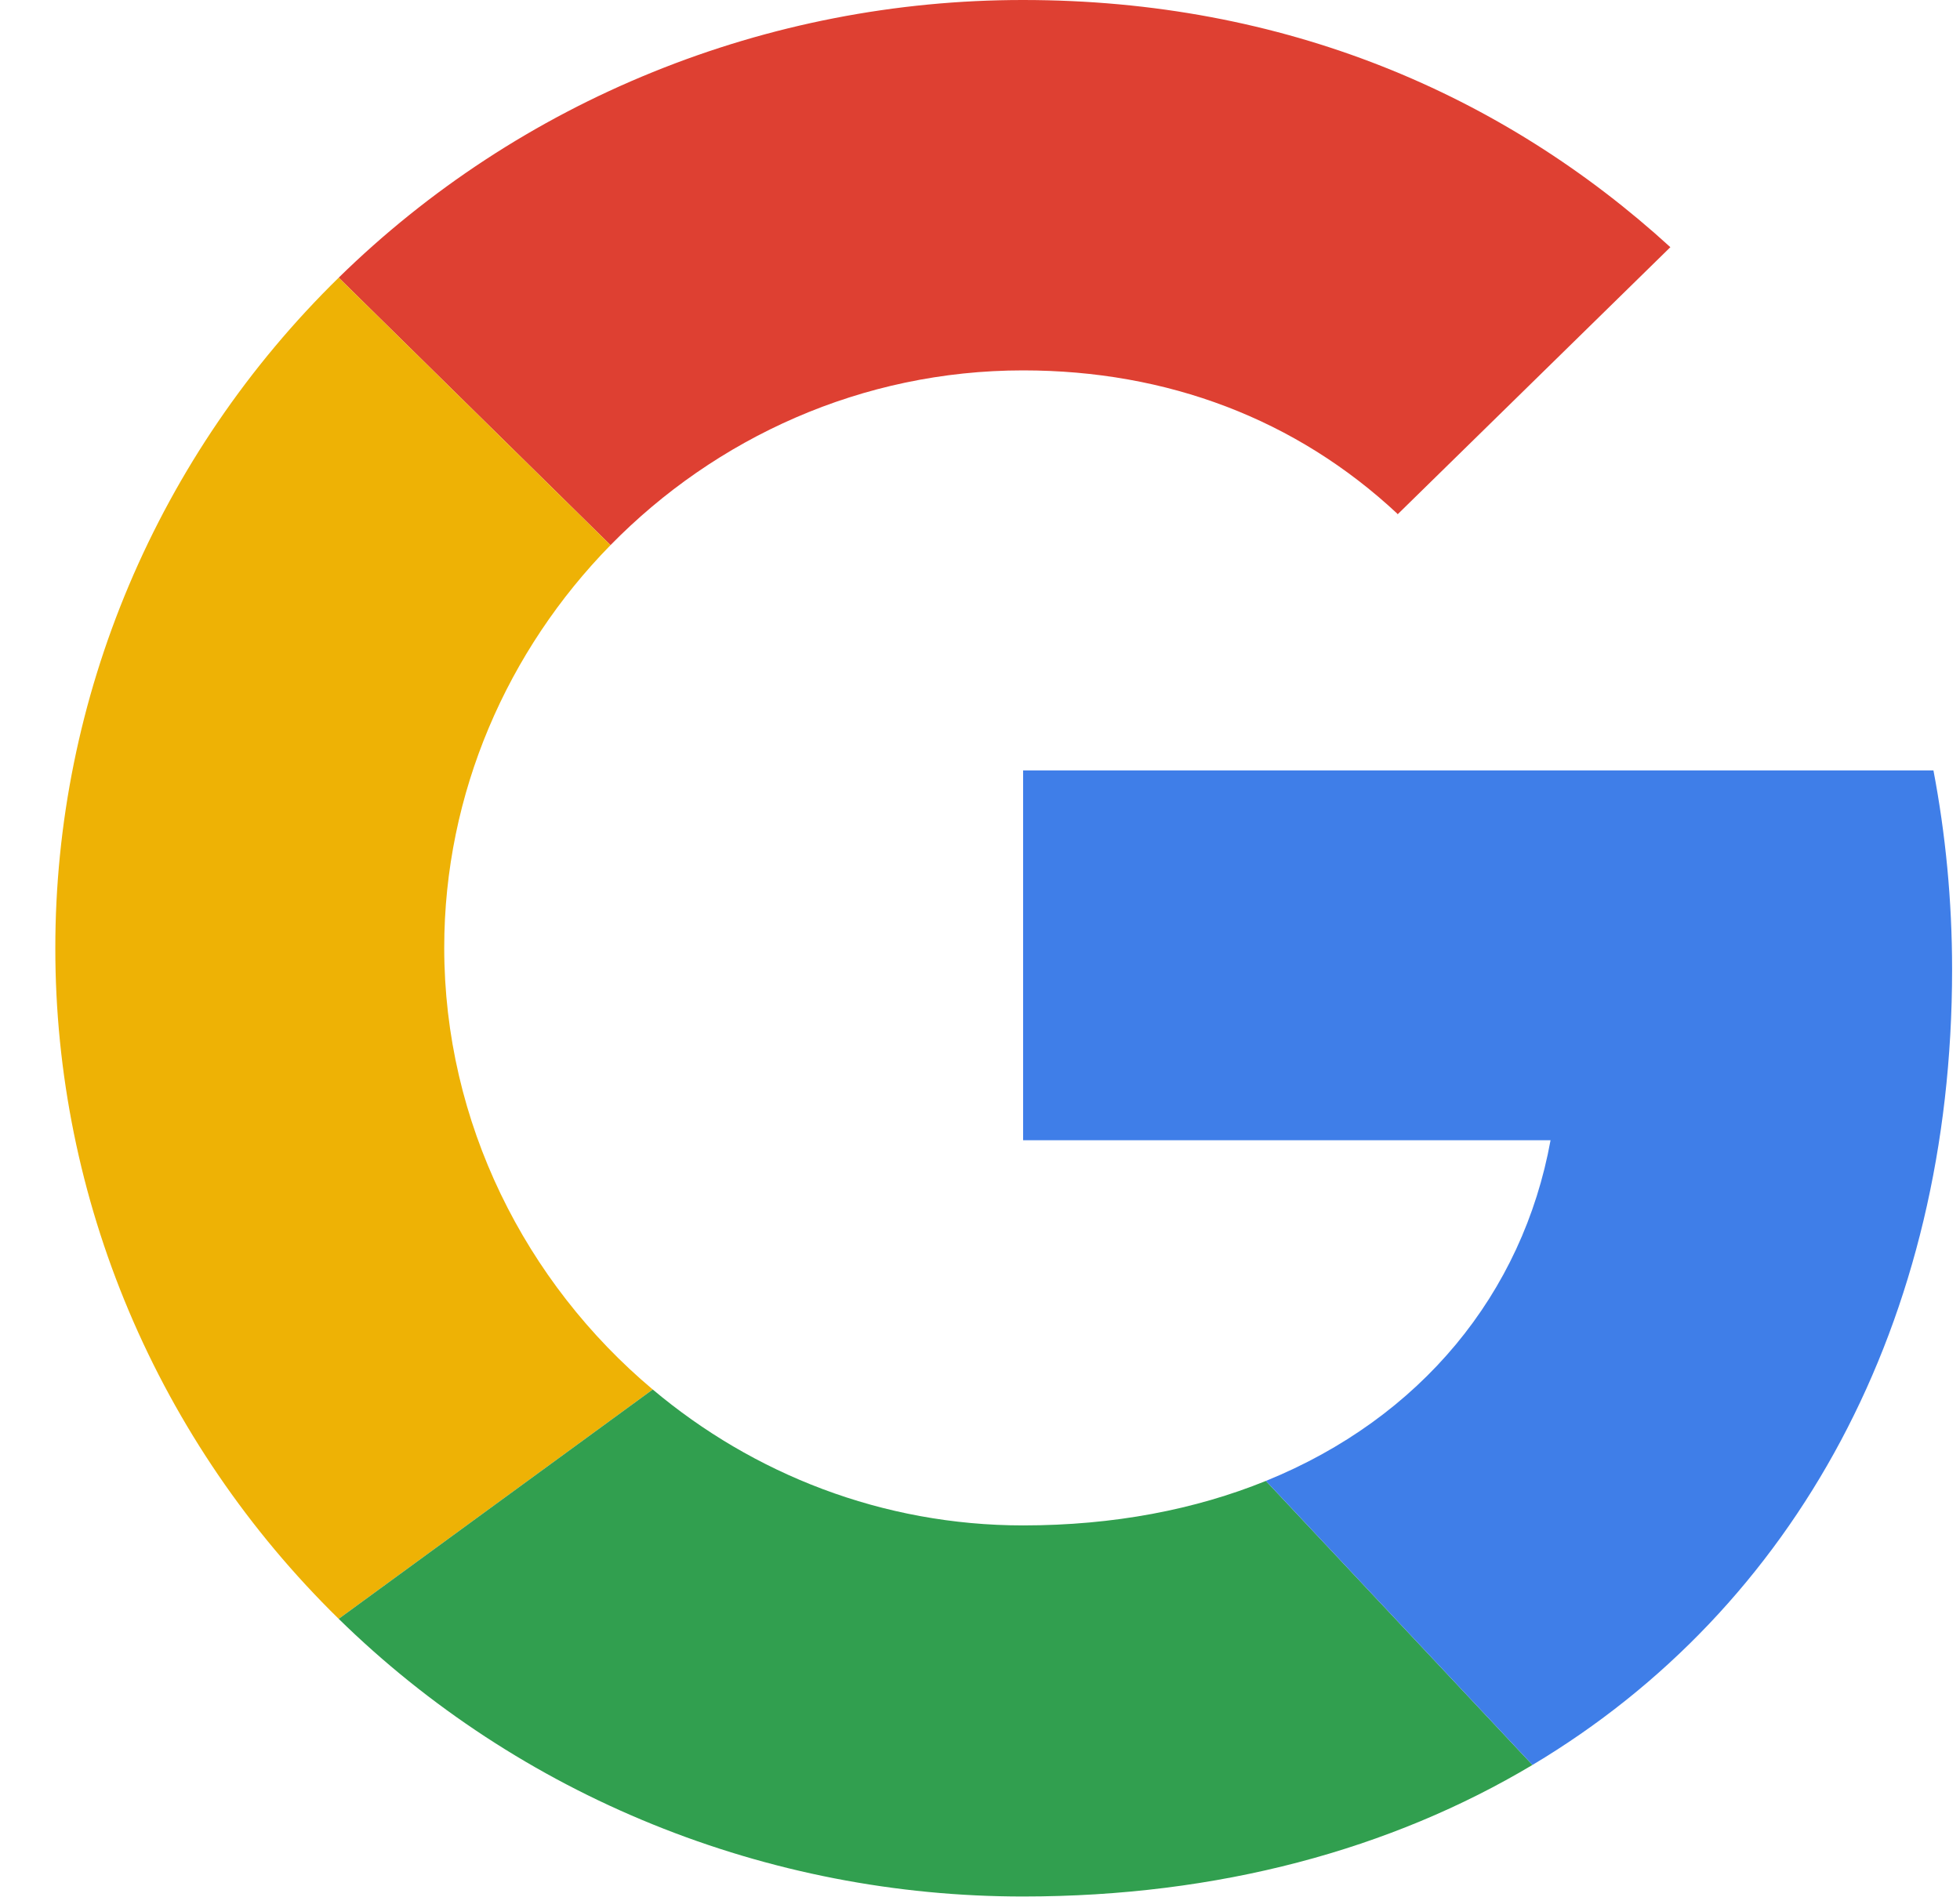
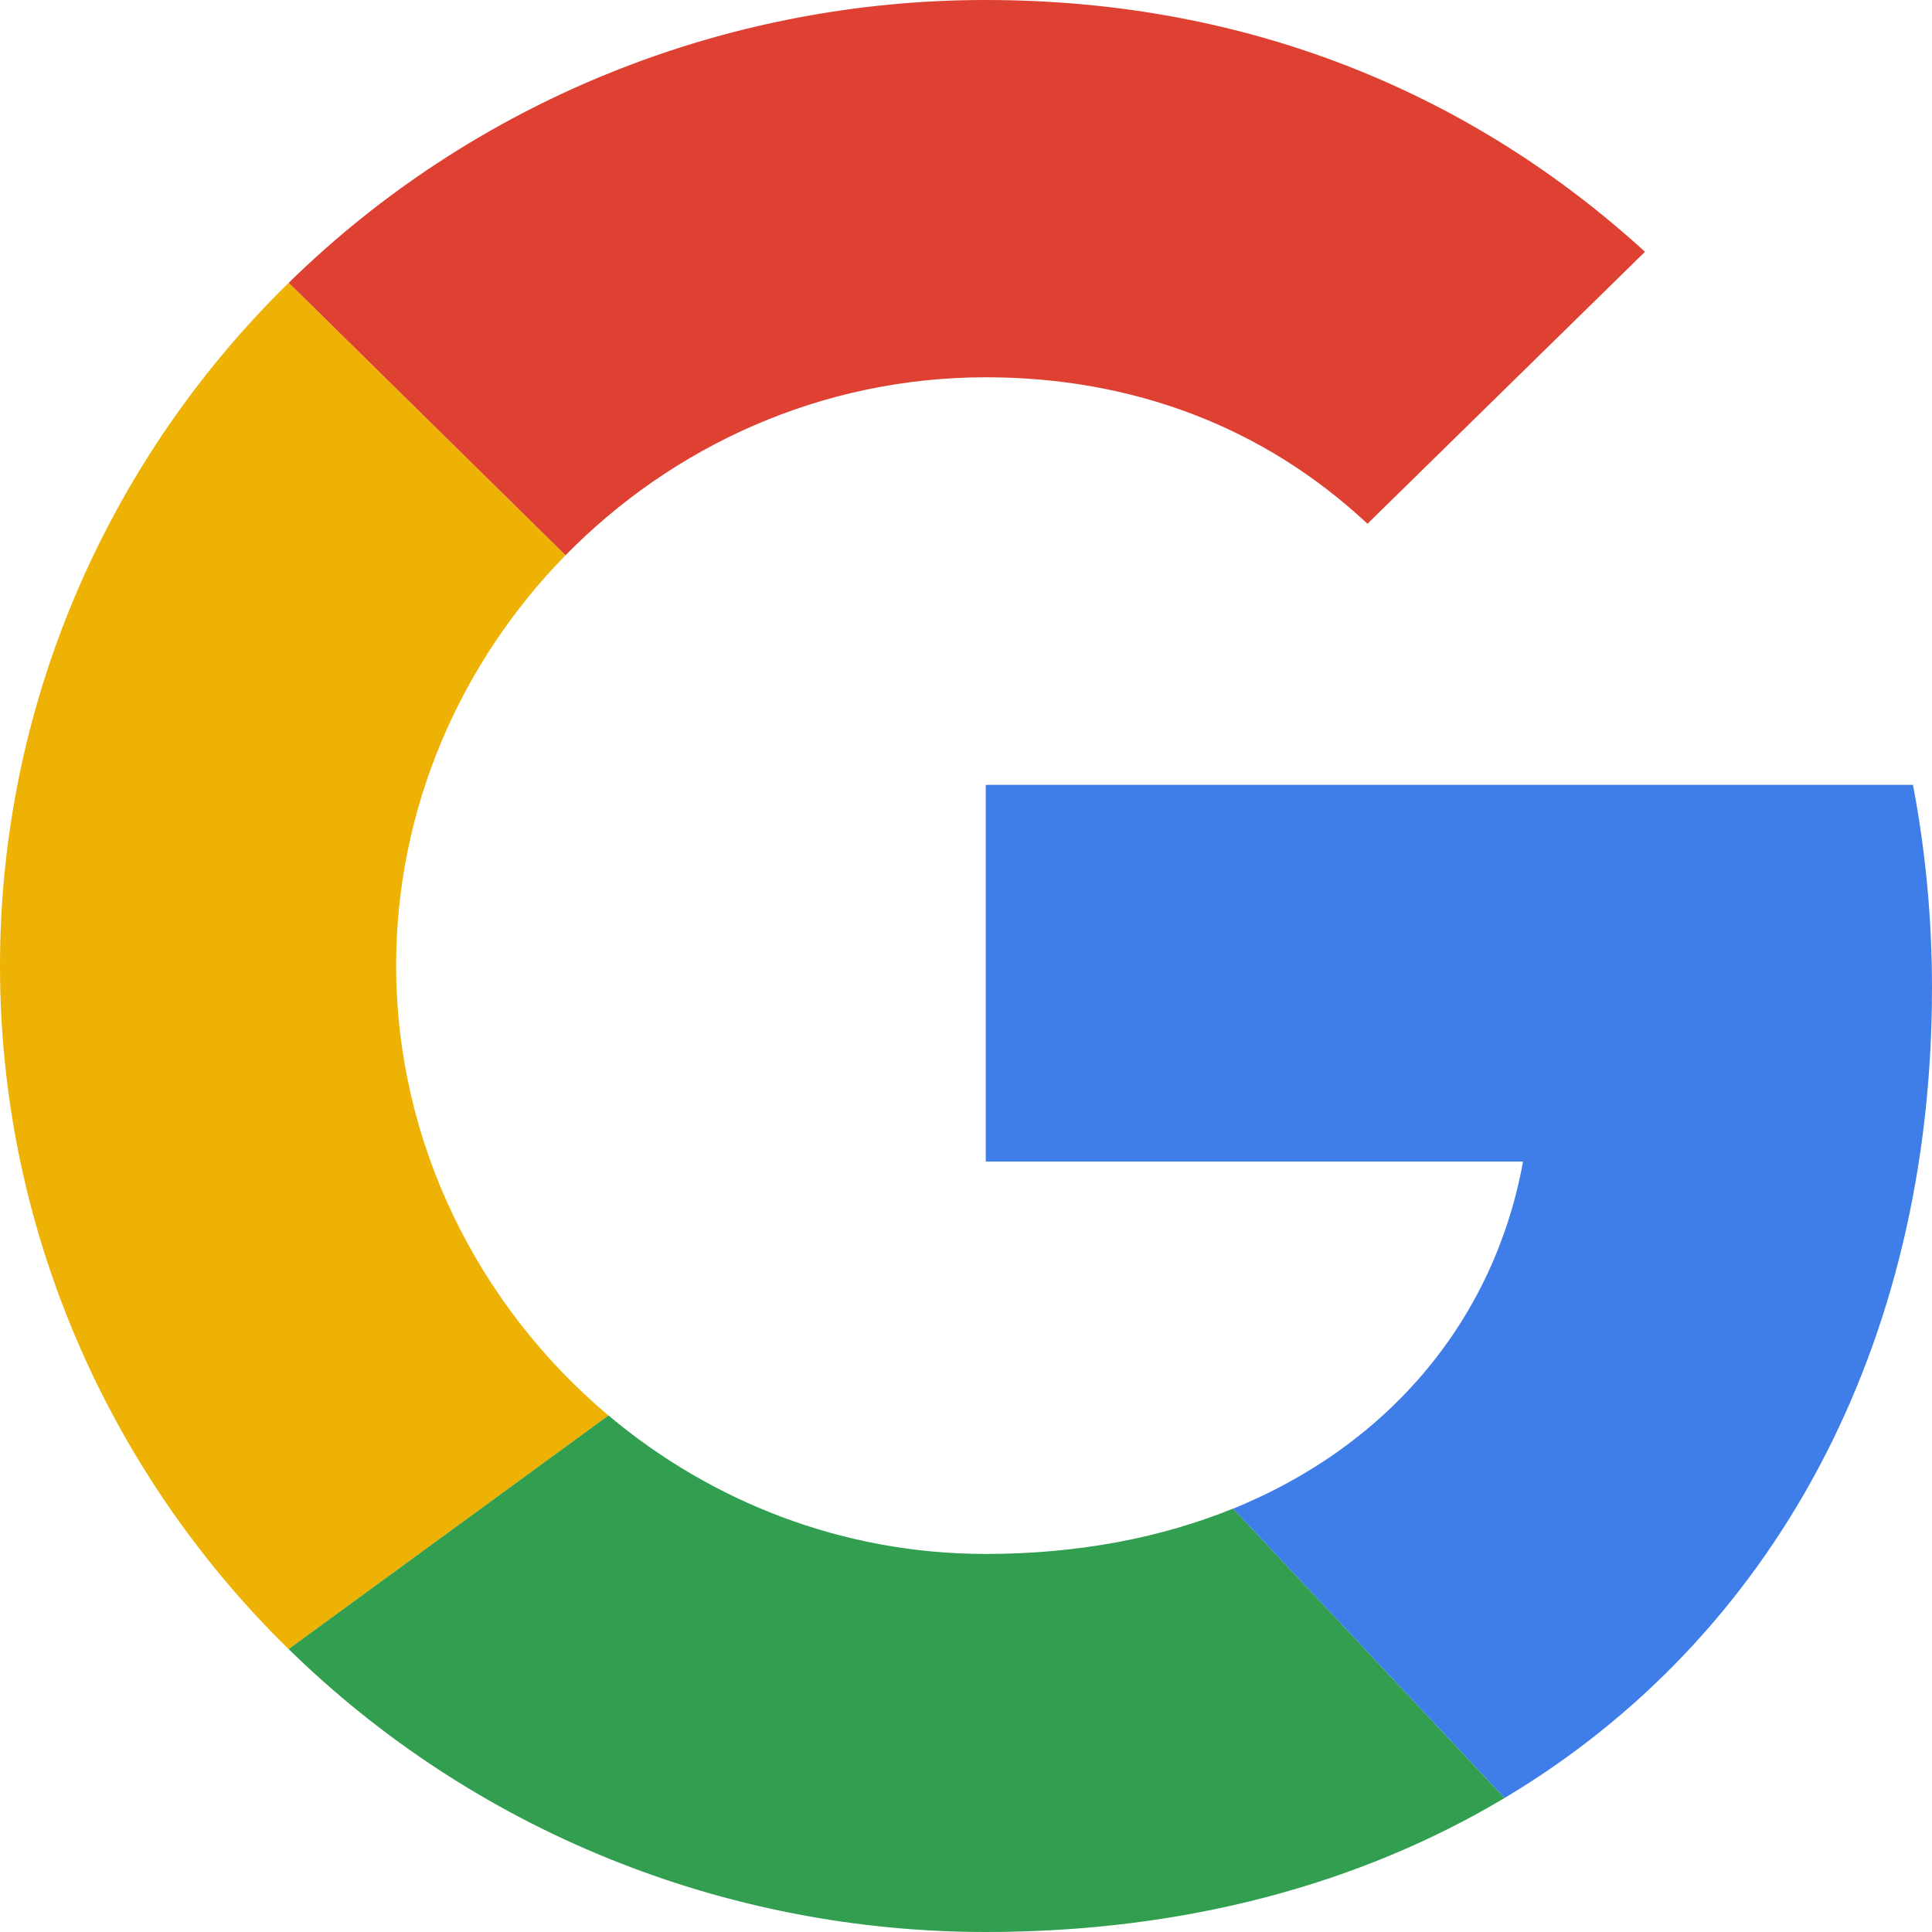
- <svg xmlns="http://www.w3.org/2000/svg" width="31" height="30" viewBox="0 0 31 30" fill="none">
-   <path d="M10.324 1.141C8.466 1.894 6.779 2.999 5.357 4.392L9.656 8.623C11.318 6.927 13.629 5.859 16.182 5.859C18.459 5.859 20.497 6.628 22.103 8.128V8.138L26.419 3.91C23.769 1.49 20.315 6.97052e-07 16.182 6.97052e-07C14.172 -0.001 12.181 0.387 10.324 1.141Z" fill="#DE4032" />
-   <path d="M2.039 20.741C2.808 22.561 3.935 24.215 5.357 25.608L10.324 21.98C8.31 20.288 7.026 17.758 7.026 14.991C7.026 12.543 8.03 10.283 9.656 8.623L5.357 4.392C3.935 5.785 2.808 7.439 2.039 9.259C1.27 11.079 0.874 13.03 0.875 15C0.874 16.97 1.27 18.921 2.039 20.741Z" fill="#EEB205" />
-   <path d="M10.324 28.859C12.181 29.613 14.172 30.001 16.182 30C19.273 30 22 29.255 24.238 27.919L20.022 23.426C18.906 23.879 17.616 24.13 16.182 24.13C13.955 24.13 11.912 23.316 10.324 21.98L5.357 25.608C6.779 27.001 8.466 28.106 10.324 28.859Z" fill="#319F4F" />
-   <path d="M30.875 15.337C30.875 14.241 30.771 13.191 30.58 12.187H16.182V18.037H24.524C24.084 20.46 22.474 22.43 20.022 23.426L24.238 27.919C28.4 25.435 30.875 20.91 30.875 15.337Z" fill="#3F7EE8" />
+ <svg xmlns="http://www.w3.org/2000/svg" width="25" height="25" viewBox="0 0 25 25" fill="none" version="1.1" id="svg10">
+   <defs id="defs14" />
+   <path style="color:#000000;font-style:normal;font-variant:normal;font-weight:normal;font-stretch:normal;font-size:medium;line-height:normal;font-family:sans-serif;font-variant-ligatures:normal;font-variant-position:normal;font-variant-caps:normal;font-variant-numeric:normal;font-variant-alternates:normal;font-variant-east-asian:normal;font-feature-settings:normal;font-variation-settings:normal;text-indent:0;text-align:start;text-decoration:none;text-decoration-line:none;text-decoration-style:solid;text-decoration-color:#000000;letter-spacing:normal;word-spacing:normal;text-transform:none;writing-mode:lr-tb;direction:ltr;text-orientation:mixed;dominant-baseline:auto;baseline-shift:baseline;text-anchor:start;white-space:normal;shape-padding:0;shape-margin:0;inline-size:0;clip-rule:nonzero;display:inline;overflow:visible;visibility:visible;isolation:auto;mix-blend-mode:normal;color-interpolation:sRGB;color-interpolation-filters:linearRGB;solid-color:#000000;solid-opacity:1;vector-effect:none;fill:#de4032;fill-opacity:1;fill-rule:nonzero;stroke-width:0.833;stroke-linecap:butt;stroke-linejoin:miter;stroke-miterlimit:4;stroke-dasharray:none;stroke-dashoffset:0;stroke-opacity:1;color-rendering:auto;image-rendering:auto;shape-rendering:auto;text-rendering:auto;enable-background:accumulate;stop-color:#000000;stop-opacity:1;stroke:none;opacity:1" d="M 7.874,0.95 C 6.326,1.578 4.92,2.499 3.735,3.66 L 7.317,7.186 C 8.702,5.773 10.628,4.882 12.756,4.882 c 1.897,0 3.596,0.641 4.934,1.891 v 0.009 L 21.286,3.258 C 19.078,1.242 16.2,5.8087551e-7 12.756,5.8087551e-7 11.081,-4.9995165e-4 9.422,0.322 7.874,0.95 Z" id="path2" />
+   <path style="color:#000000;font-style:normal;font-variant:normal;font-weight:normal;font-stretch:normal;font-size:medium;line-height:normal;font-family:sans-serif;font-variant-ligatures:normal;font-variant-position:normal;font-variant-caps:normal;font-variant-numeric:normal;font-variant-alternates:normal;font-variant-east-asian:normal;font-feature-settings:normal;font-variation-settings:normal;text-indent:0;text-align:start;text-decoration:none;text-decoration-line:none;text-decoration-style:solid;text-decoration-color:#000000;letter-spacing:normal;word-spacing:normal;text-transform:none;writing-mode:lr-tb;direction:ltr;text-orientation:mixed;dominant-baseline:auto;baseline-shift:baseline;text-anchor:start;white-space:normal;shape-padding:0;shape-margin:0;inline-size:0;clip-rule:nonzero;display:inline;overflow:visible;visibility:visible;isolation:auto;mix-blend-mode:normal;color-interpolation:sRGB;color-interpolation-filters:linearRGB;solid-color:#000000;solid-opacity:1;vector-effect:none;fill:#eeb205;fill-opacity:1;fill-rule:nonzero;stroke-width:0.833;stroke-linecap:butt;stroke-linejoin:miter;stroke-miterlimit:4;stroke-dasharray:none;stroke-dashoffset:0;stroke-opacity:1;color-rendering:auto;image-rendering:auto;shape-rendering:auto;text-rendering:auto;enable-background:accumulate;stop-color:#000000;stop-opacity:1;stroke:none;opacity:1" d="m 0.97,17.284 c 0.641,1.517 1.58,2.895 2.765,4.056 l 4.139,-3.023 c -1.678,-1.411 -2.748,-3.519 -2.748,-5.825 0,-2.04 0.837,-3.923 2.191,-5.306 L 3.735,3.66 C 2.55,4.821 1.611,6.199 0.97,7.716 0.329,9.233 -5.1023712e-4,10.858 5.9288357e-7,12.5 -5.1023712e-4,14.142 0.329,15.767 0.97,17.284 Z" id="path4" />
+   <path style="color:#000000;font-style:normal;font-variant:normal;font-weight:normal;font-stretch:normal;font-size:medium;line-height:normal;font-family:sans-serif;font-variant-ligatures:normal;font-variant-position:normal;font-variant-caps:normal;font-variant-numeric:normal;font-variant-alternates:normal;font-variant-east-asian:normal;font-feature-settings:normal;font-variation-settings:normal;text-indent:0;text-align:start;text-decoration:none;text-decoration-line:none;text-decoration-style:solid;text-decoration-color:#000000;letter-spacing:normal;word-spacing:normal;text-transform:none;writing-mode:lr-tb;direction:ltr;text-orientation:mixed;dominant-baseline:auto;baseline-shift:baseline;text-anchor:start;white-space:normal;shape-padding:0;shape-margin:0;inline-size:0;clip-rule:nonzero;display:inline;overflow:visible;visibility:visible;isolation:auto;mix-blend-mode:normal;color-interpolation:sRGB;color-interpolation-filters:linearRGB;solid-color:#000000;solid-opacity:1;vector-effect:none;fill:#319f4f;fill-opacity:1;fill-rule:nonzero;stroke-width:0.833;stroke-linecap:butt;stroke-linejoin:miter;stroke-miterlimit:4;stroke-dasharray:none;stroke-dashoffset:0;stroke-opacity:1;color-rendering:auto;image-rendering:auto;shape-rendering:auto;text-rendering:auto;enable-background:accumulate;stop-color:#000000;stop-opacity:1;stroke:none;opacity:1" d="m 7.874,24.049 c 1.548,0.628 3.207,0.951 4.882,0.951 2.576,0 4.848,-0.621 6.713,-1.734 L 15.956,19.521 c -0.93,0.378 -2.006,0.587 -3.2,0.587 -1.856,0 -3.558,-0.679 -4.882,-1.792 l -4.139,3.023 c 1.185,1.161 2.591,2.082 4.139,2.71 z" id="path6" />
+   <path style="color:#000000;font-style:normal;font-variant:normal;font-weight:normal;font-stretch:normal;font-size:medium;line-height:normal;font-family:sans-serif;font-variant-ligatures:normal;font-variant-position:normal;font-variant-caps:normal;font-variant-numeric:normal;font-variant-alternates:normal;font-variant-east-asian:normal;font-feature-settings:normal;font-variation-settings:normal;text-indent:0;text-align:start;text-decoration:none;text-decoration-line:none;text-decoration-style:solid;text-decoration-color:#000000;letter-spacing:normal;word-spacing:normal;text-transform:none;writing-mode:lr-tb;direction:ltr;text-orientation:mixed;dominant-baseline:auto;baseline-shift:baseline;text-anchor:start;white-space:normal;shape-padding:0;shape-margin:0;inline-size:0;clip-rule:nonzero;display:inline;overflow:visible;visibility:visible;isolation:auto;mix-blend-mode:normal;color-interpolation:sRGB;color-interpolation-filters:linearRGB;solid-color:#000000;solid-opacity:1;vector-effect:none;fill:#3f7ee8;fill-opacity:1;fill-rule:nonzero;stroke-width:0.833;stroke-linecap:butt;stroke-linejoin:miter;stroke-miterlimit:4;stroke-dasharray:none;stroke-dashoffset:0;stroke-opacity:1;color-rendering:auto;image-rendering:auto;shape-rendering:auto;text-rendering:auto;enable-background:accumulate;stop-color:#000000;stop-opacity:1;stroke:none;opacity:1" d="m 25,12.781 c 0,-0.913 -0.087,-1.788 -0.246,-2.625 H 12.756 v 4.875 h 6.952 c -0.367,2.019 -1.709,3.661 -3.752,4.491 L 19.469,23.266 C 22.937,21.196 25,17.425 25,12.781 Z" id="path8" />
</svg>
